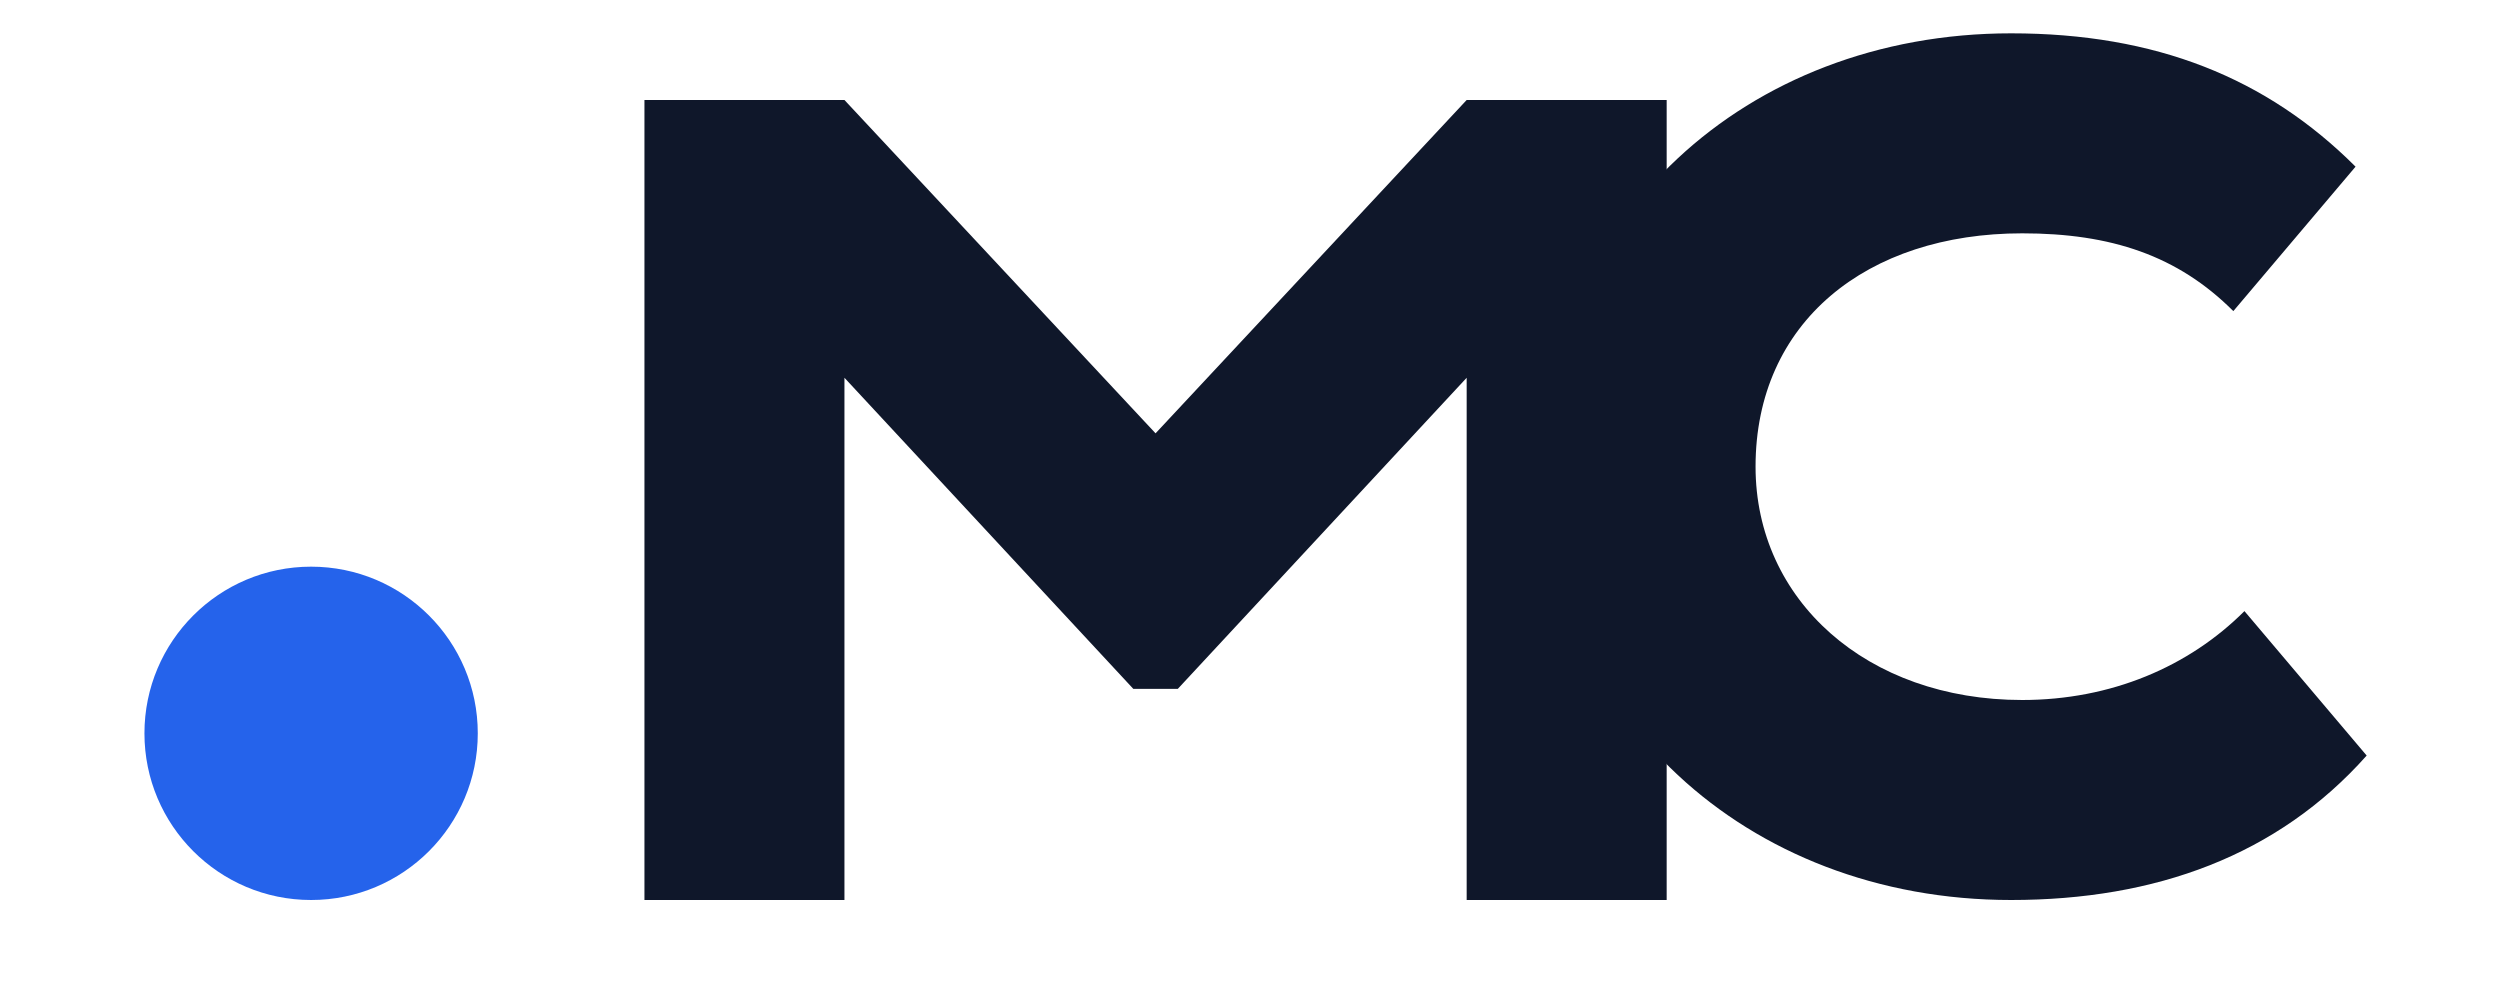
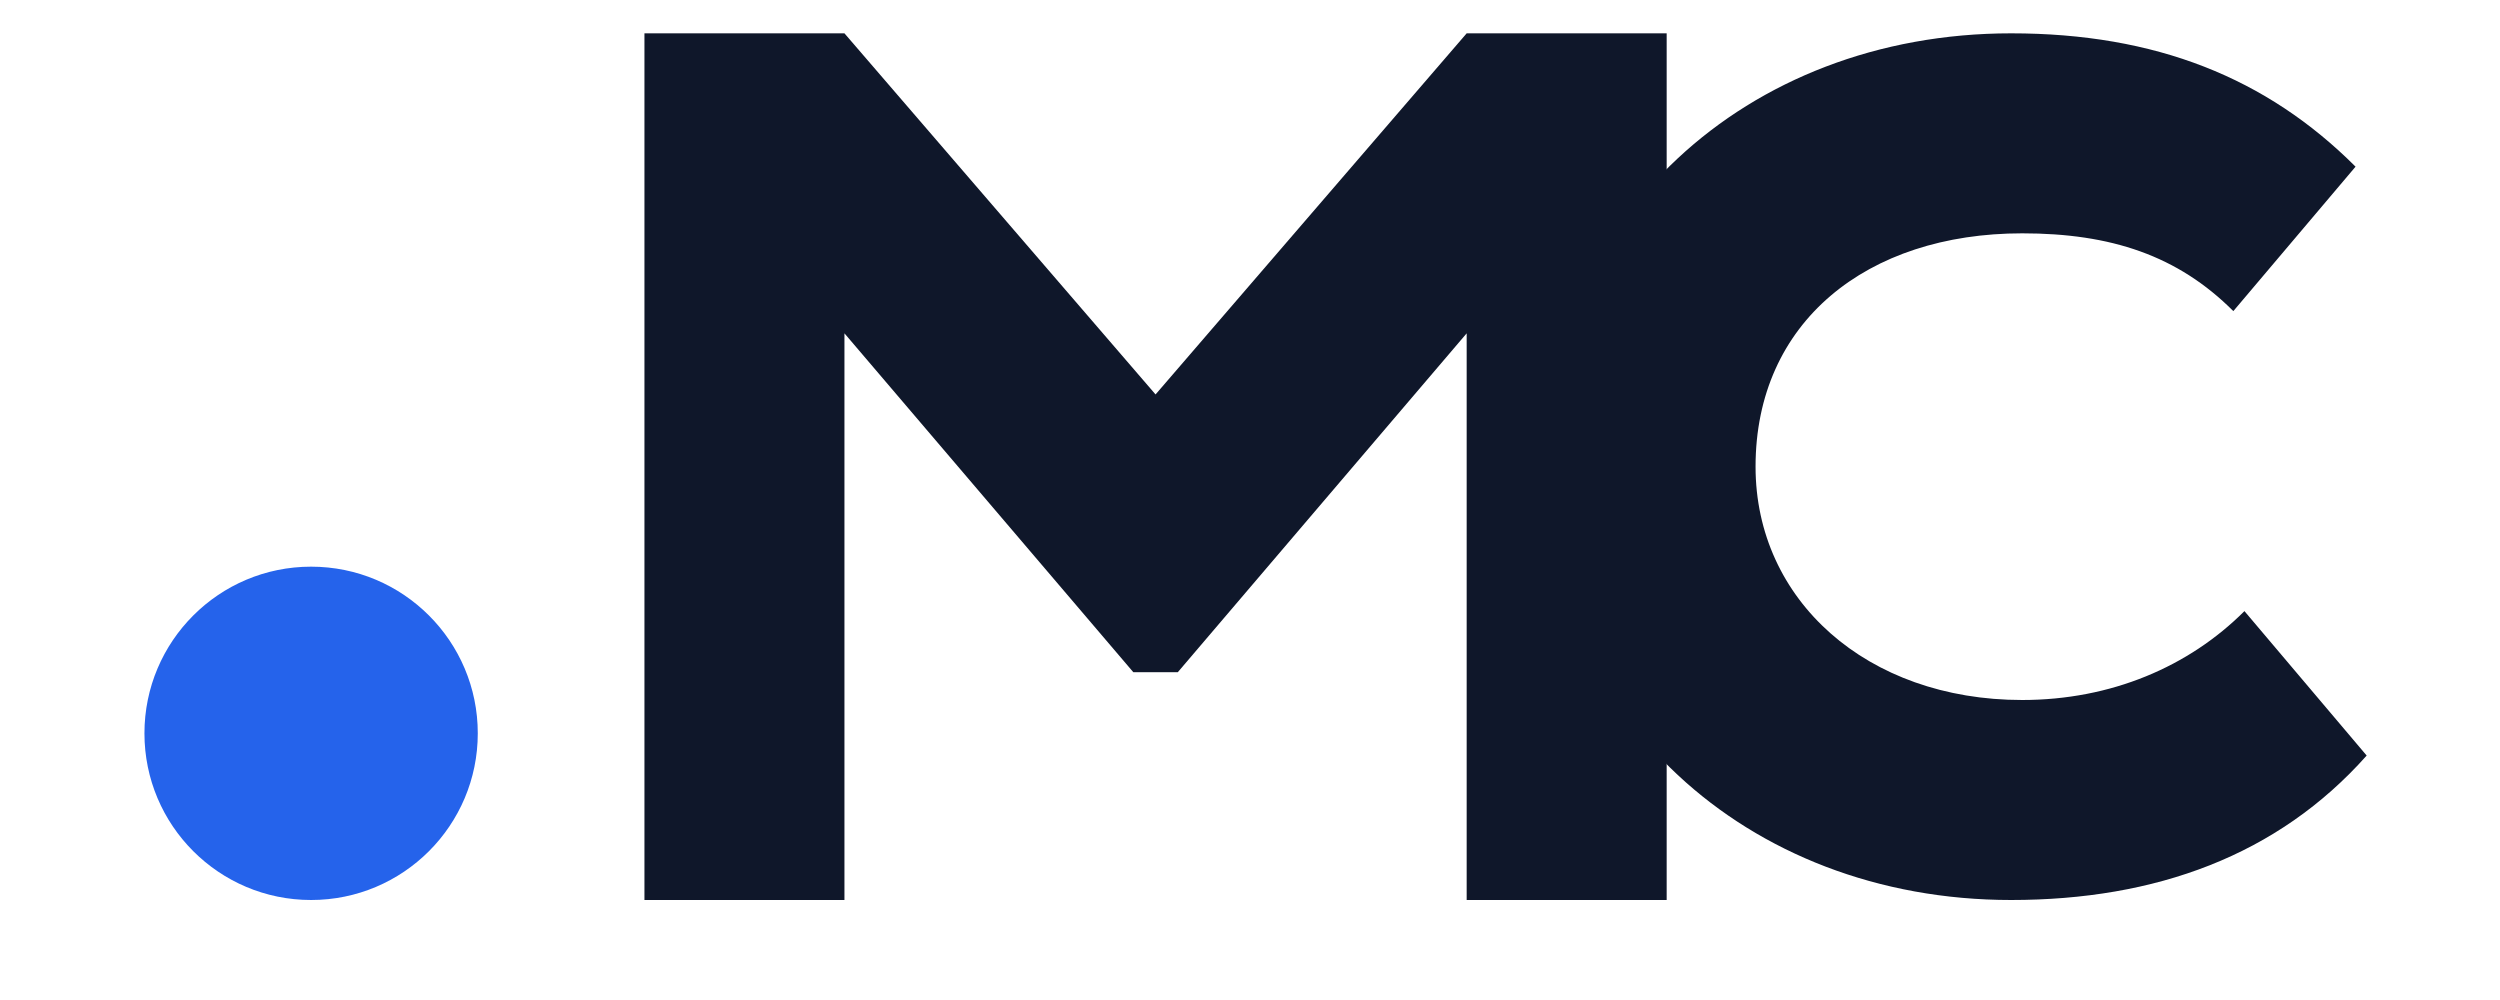
<svg xmlns="http://www.w3.org/2000/svg" viewBox="20 45 225 90" role="img" aria-labelledby="title desc">
  <circle cx="48" cy="111" r="15" fill="#2563EB" />
-   <path d="M78 126V54h18l28 30 28-30h18v72h-18V79l-26 28h-4L96 79v47z" fill="#0F172A" />
+   <path d="M78 126V48h18l28 32.5L152 48h18v78h-18V75l-26 30.5h-4L96 75v51z" fill="#0F172A" />
  <path d="M232 60c-8-8-18-12-31-12-24 0-42 17-42 39s18 39 42 39c13 0 24-4 32-13l-11-13c-5 5-12 8-20 8-14 0-24-9-24-21 0-13 10-21 24-21 8 0 14 2 19 7z" fill="#0F172A" />
</svg>
